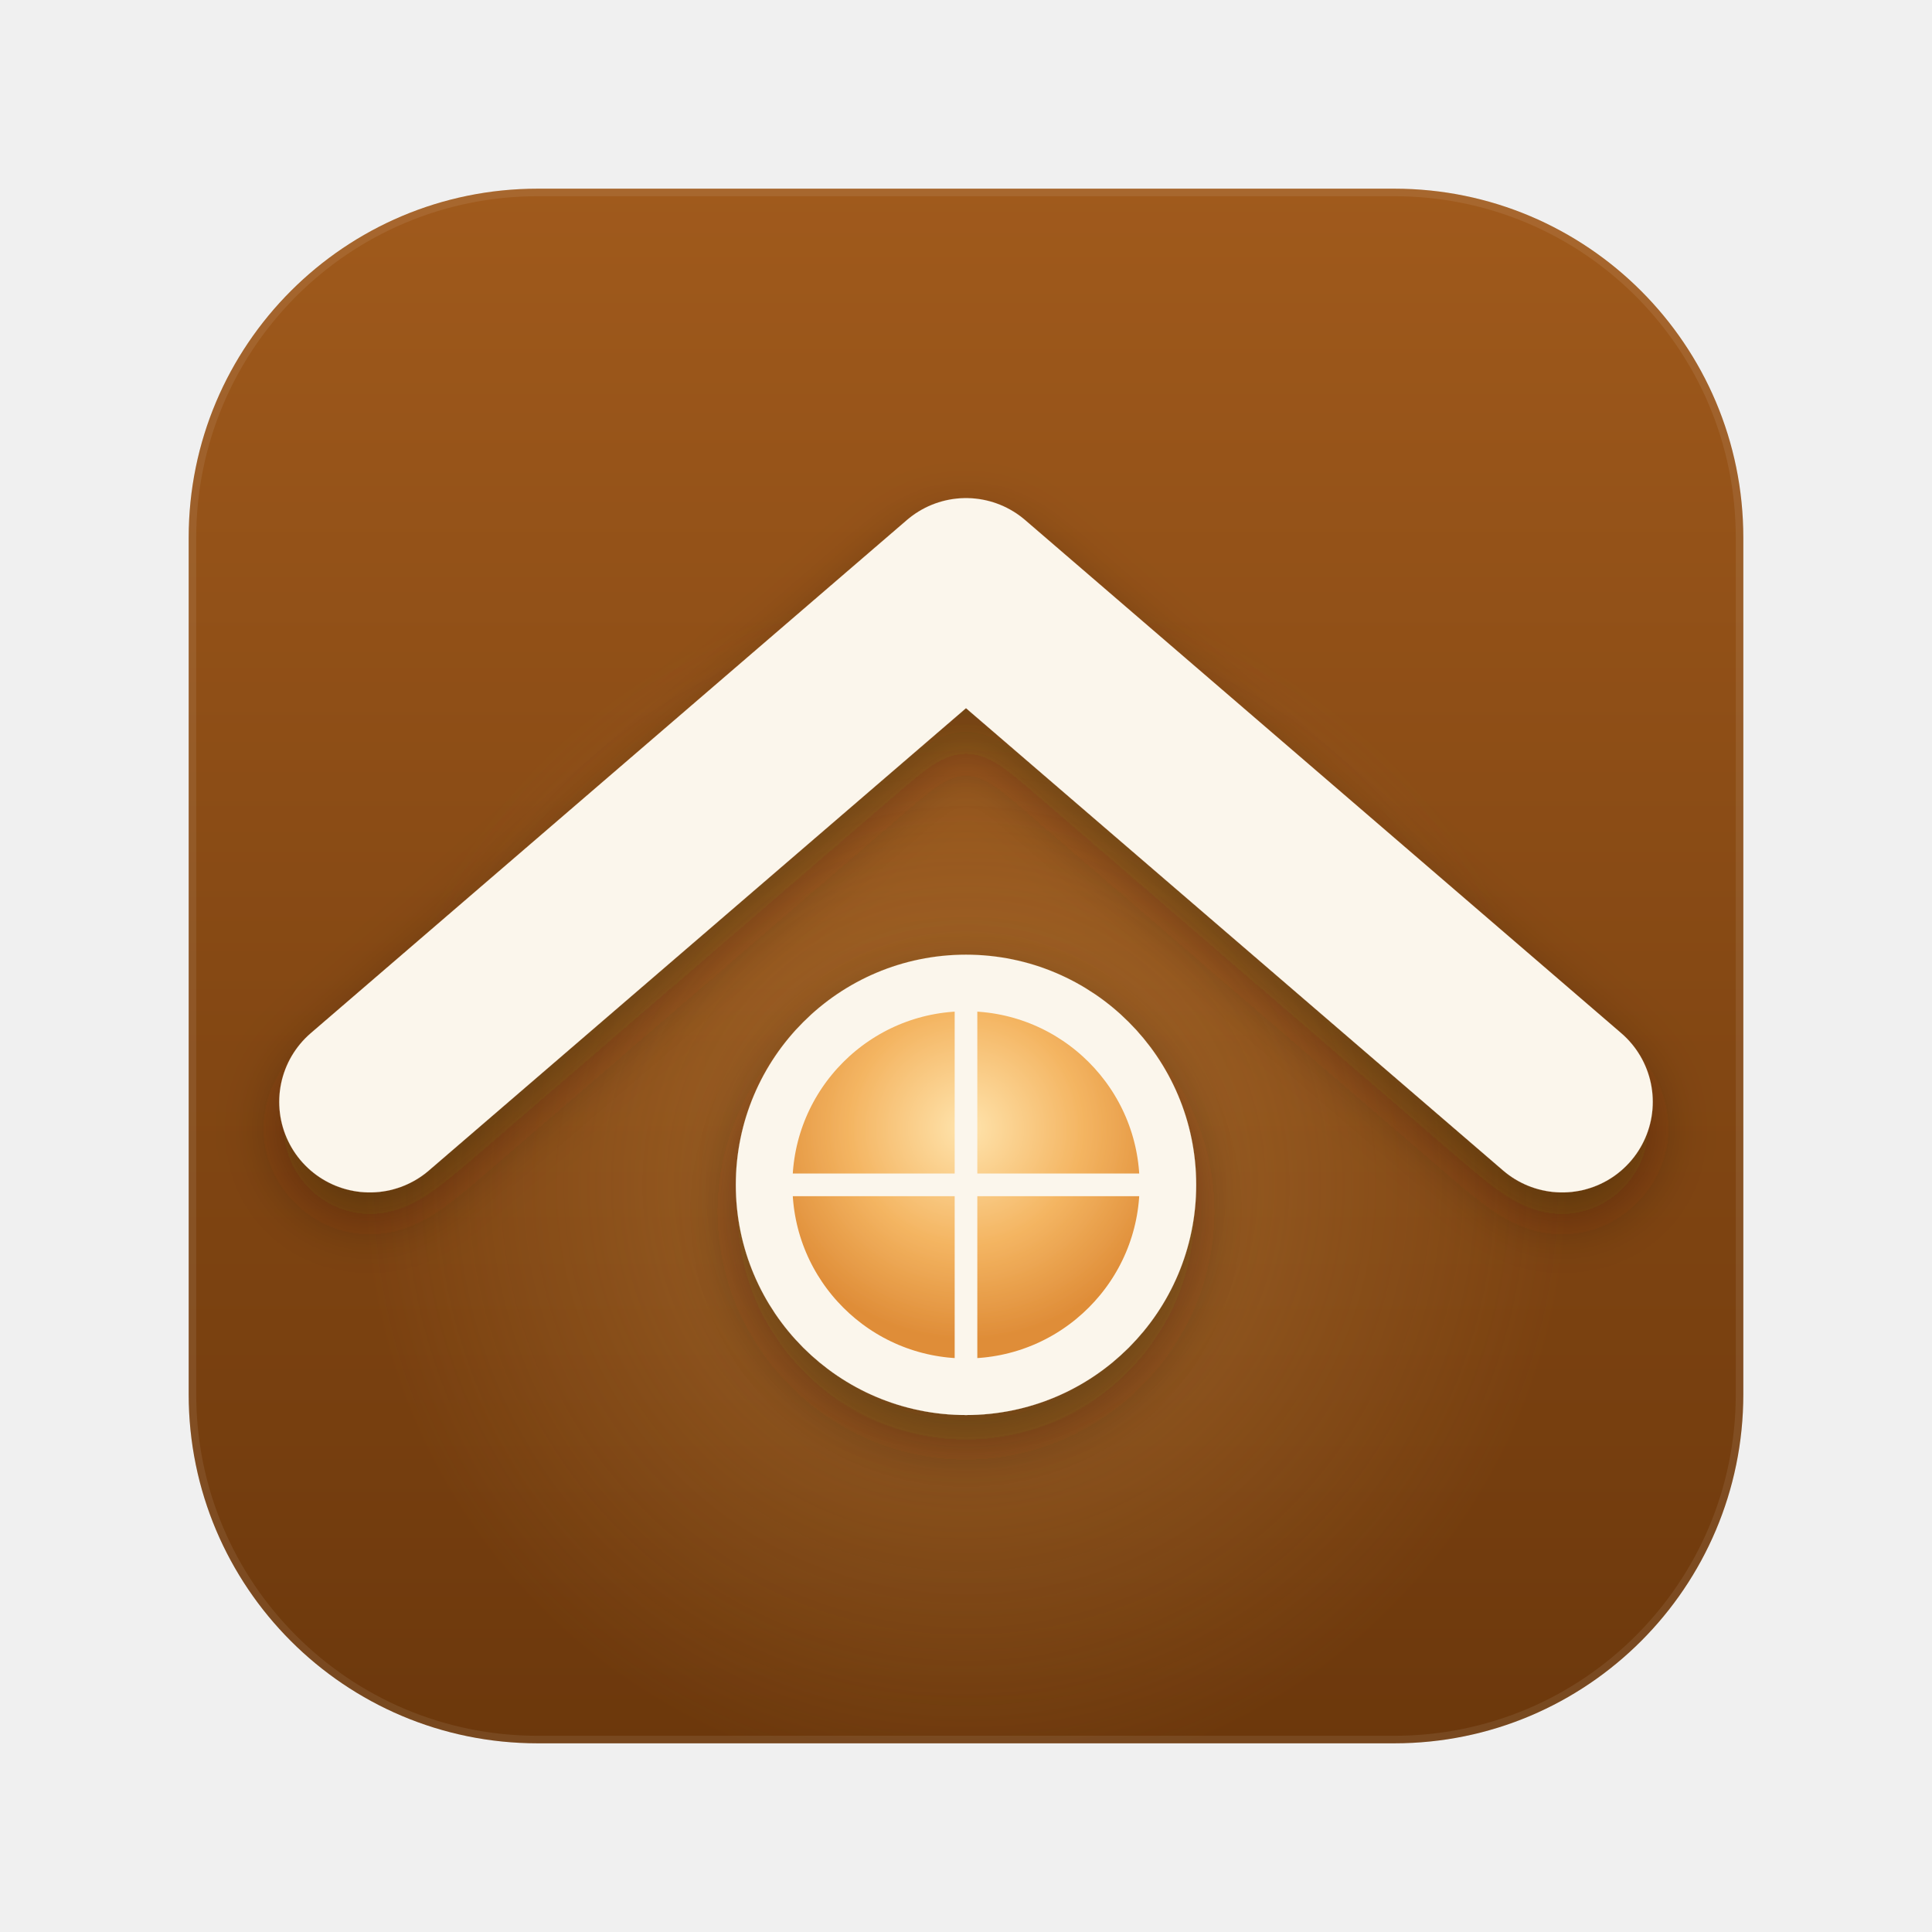
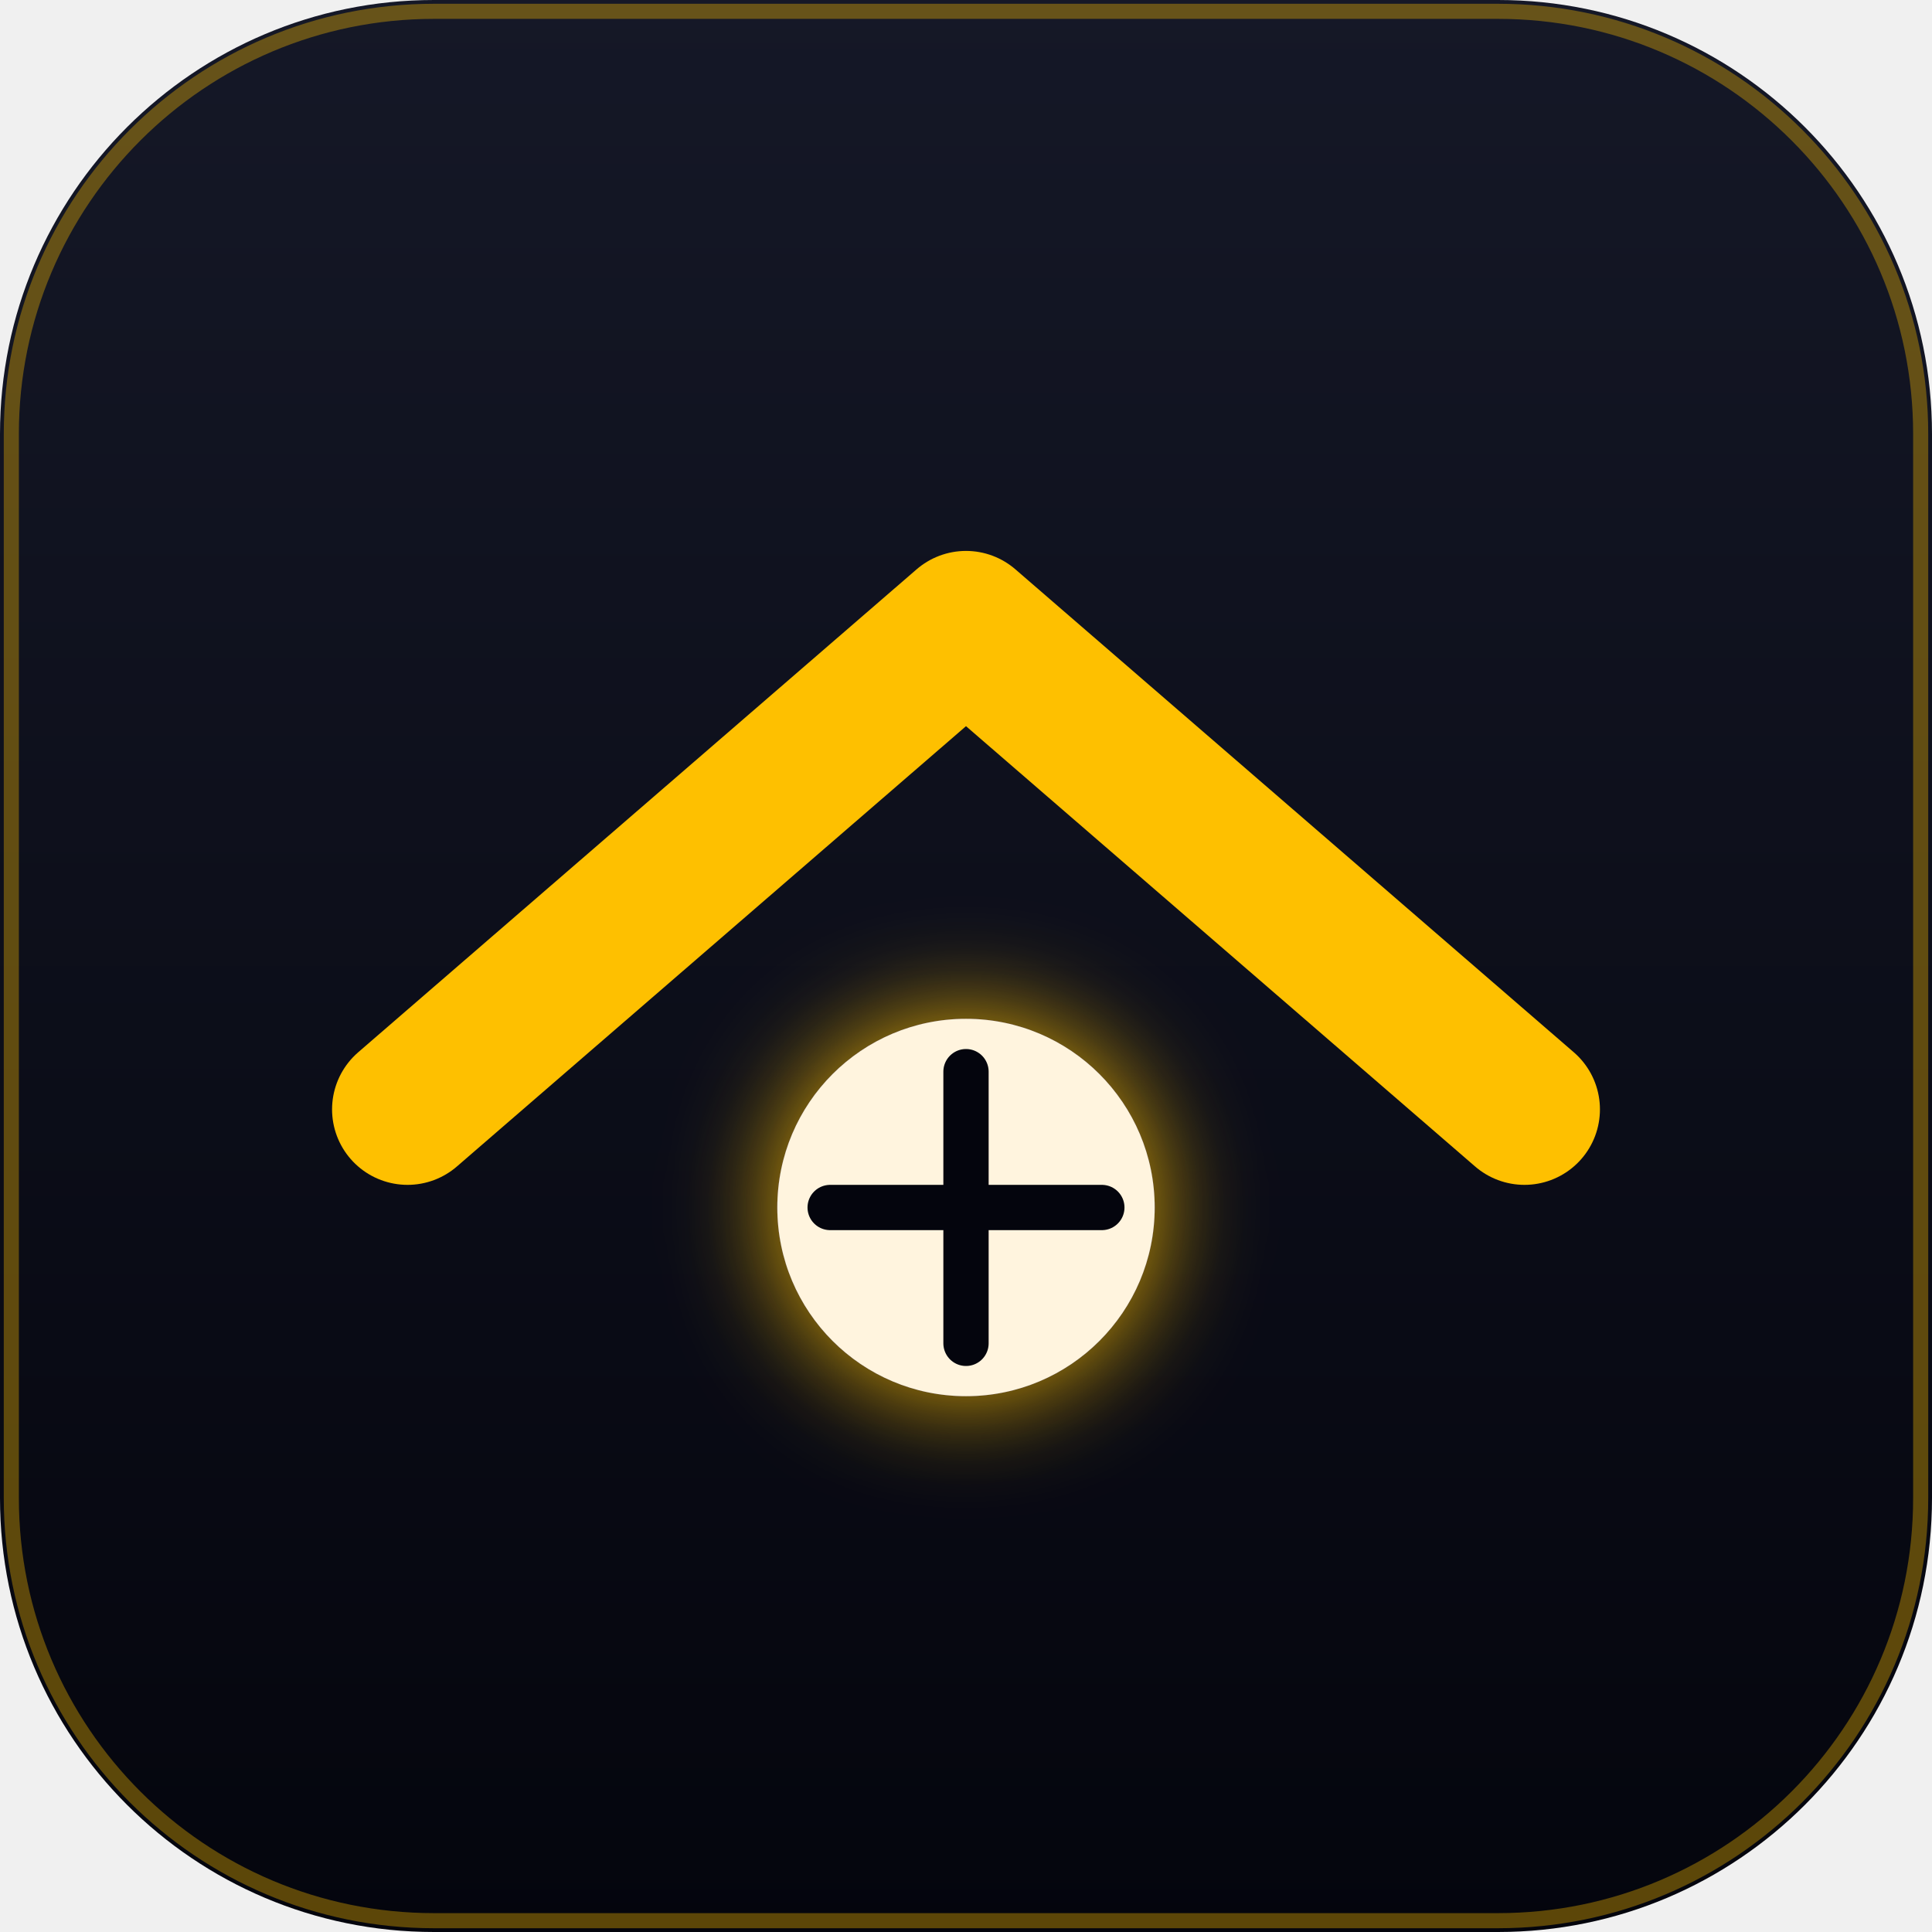
- <svg xmlns="http://www.w3.org/2000/svg" width="1024" height="1024" viewBox="0 0 1024 1024">
+ <svg xmlns="http://www.w3.org/2000/svg" viewBox="0 0 512 512">
  <defs>
-     <linearGradient id="body" x1="0" y1="100" x2="0" y2="924" gradientUnits="userSpaceOnUse">
-       <stop offset="0" stop-color="#a05a1c" />
-       <stop offset="1" stop-color="#6c380c" />
+     <linearGradient id="tile" x1="0" y1="0" x2="0" y2="1">
+       <stop offset="0" stop-color="#151827" />
+       <stop offset="1" stop-color="#04050d" />
    </linearGradient>
-     <radialGradient id="halo" cx="512" cy="628" r="320" gradientUnits="userSpaceOnUse">
-       <stop offset="0" stop-color="#f4b562" stop-opacity="0.3" />
-       <stop offset="1" stop-color="#f4b562" stop-opacity="0" />
-     </radialGradient>
-     <radialGradient id="glass" cx="512" cy="598" r="112" gradientUnits="userSpaceOnUse">
-       <stop offset="0" stop-color="#ffe4ad" />
-       <stop offset="0.55" stop-color="#f4b562" />
-       <stop offset="1" stop-color="#df8d38" />
-     </radialGradient>
-     <filter id="shadow" x="-20%" y="-20%" width="140%" height="160%">
-       <feDropShadow dx="0" dy="14" stdDeviation="16" flood-color="#2a1405" flood-opacity="0.35" />
+     <filter id="glow" x="-60%" y="-60%" width="220%" height="220%">
+       <feGaussianBlur stdDeviation="14" result="b" />
+       <feFlood flood-color="#fec000" flood-opacity="0.9" />
+       <feComposite in2="b" operator="in" />
+       <feMerge>
+         <feMergeNode />
+         <feMergeNode in="SourceGraphic" />
+       </feMerge>
    </filter>
  </defs>
-   <rect x="100" y="100" width="824" height="824" rx="185" fill="url(#body)" />
-   <rect x="100" y="100" width="824" height="824" rx="185" fill="url(#halo)" />
-   <rect x="102" y="102" width="820" height="820" rx="183" fill="none" stroke="#fff" stroke-opacity="0.08" stroke-width="4" />
-   <g filter="url(#shadow)" fill="none" stroke="#fbf6ec" stroke-linecap="round" stroke-linejoin="round">
-     <circle cx="512" cy="628" r="107" fill="url(#glass)" stroke-width="30" />
-     <path d="M512 521 V735 M405 628 H619" stroke-width="12" stroke-linecap="butt" />
-     <path d="M196 584 L512 312 L828 584" stroke-width="96" />
+   <rect width="512" height="512" rx="115" fill="url(#tile)" />
+   <rect x="3" y="3" width="506" height="506" rx="112" fill="none" stroke="#fec000" stroke-opacity="0.35" stroke-width="4" />
+   <g fill="none" stroke="#fec000" stroke-width="40" stroke-linecap="round" stroke-linejoin="round">
+     <path d="M108 294 L256 166 L404 294" />
+     <circle cx="256" cy="320" r="50" fill="#fff4de" stroke="none" filter="url(#glow)" />
+     <path d="M256 284 V356 M220 320 H292" stroke="#04050d" stroke-width="12" />
  </g>
</svg>
